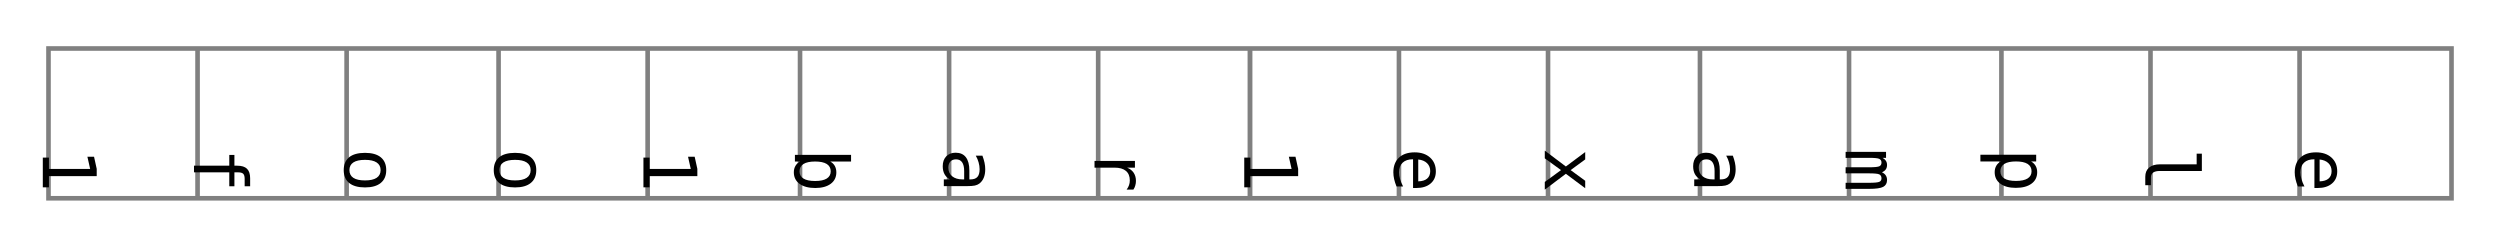
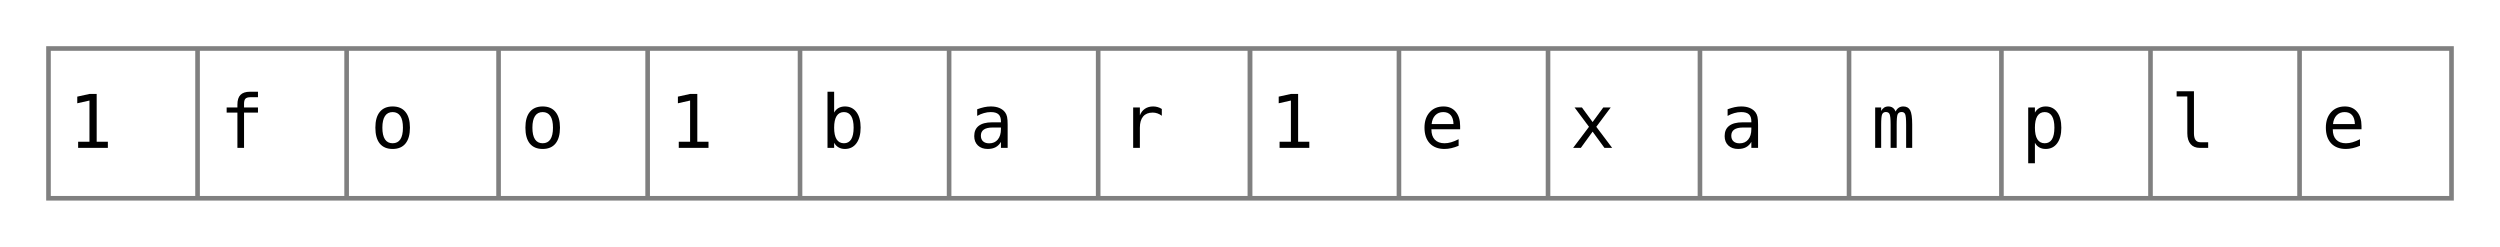
<svg xmlns="http://www.w3.org/2000/svg" width="541.276" height="53.427" id="svg5097" version="1.1">
  <defs id="defs5099" />
  <g id="layer1" transform="translate(-5.818181,-577.6279)">
    <path id="path105-3-9-1" style="fill:none;stroke:#808080;stroke-width:1;stroke-linecap:butt;stroke-linejoin:miter;stroke-miterlimit:10;stroke-opacity:1;stroke-dasharray:none" d="m 373.878,620.555 32.275,0 0,-32.427 -32.275,0 m 129.82,32.427 32.896,0 0,-32.427 -32.896,0 m -32.275,0 32.275,0 m 0,32.427 0,-32.427 m -32.275,32.427 32.275,0 m -162.716,-32.427 32.896,0 m 0,32.427 0,-32.427 m -32.896,32.427 32.896,0 m 32.373,-32.427 32.896,0 m -32.896,32.427 32.896,0 m 0,-32.427 32.275,0 m 0,32.427 0,-32.427 m -32.275,32.427 32.275,0 m -32.275,0 0,-32.427 m -130.441,32.427 0,-32.427 m 0,32.427 -32.275,0 0,-32.427 32.275,0 m 0,0 32.275,0 m 0,32.427 0,-32.427 m -32.275,32.427 32.275,0 m -227.217,0 32.275,0 0,-32.427 -32.275,0 m 129.82,32.427 32.896,0 0,-32.427 -32.896,0 m -32.275,0 32.275,0 m 0,32.427 0,-32.427 m -32.275,32.427 32.275,0 m -162.716,-32.427 32.896,0 m 0,32.427 0,-32.427 m -32.896,32.427 32.896,0 m 32.373,-32.427 32.896,0 m -32.896,32.427 32.896,0 m 0,-32.427 32.275,0 m 0,32.427 0,-32.427 m -32.275,32.427 32.275,0 m -32.275,0 0,-32.427 m -130.441,32.427 0,-32.427 m 0,32.427 -32.275,0 0,-32.427 32.275,0 m 0,0 32.275,0 m 0,32.427 0,-32.427 m -32.275,32.427 32.275,0" />
-     <text xml:space="preserve" style="font-size:16px;font-style:normal;font-variant:normal;font-weight:normal;font-stretch:normal;text-indent:0;text-align:start;text-decoration:none;line-height:120%;letter-spacing:normal;word-spacing:normal;text-transform:none;direction:ltr;block-progression:tb;writing-mode:tb-rl;text-anchor:start;baseline-shift:baseline;color:#0000ff;fill:#000000;fill-opacity:1;fill-rule:nonzero;stroke:none;stroke-width:0.748;marker:none;visibility:visible;display:inline;overflow:visible;enable-background:accumulate;font-family:Andale Mono;-inkscape-font-specification:Andale Mono" x="20.624" y="609.646" id="text5089-0">
+     <text xml:space="preserve" style="font-size:16px;font-style:normal;font-variant:normal;font-weight:normal;font-stretch:normal;text-indent:0;text-align:start;text-decoration:none;line-height:120%;letter-spacing:normal;word-spacing:normal;text-transform:none;direction:ltr;block-progression:tb;writing-mode:lr-tb;text-anchor:start;baseline-shift:baseline;color:#0000ff;fill:#000000;fill-opacity:1;fill-rule:nonzero;stroke:none;stroke-width:0.748;marker:none;visibility:visible;display:inline;overflow:visible;enable-background:accumulate;font-family:Andale Mono;-inkscape-font-specification:Andale Mono" x="20.624" y="609.646" id="text5089-0">
      <tspan id="tspan5091-2" x="20.624" y="609.646">1</tspan>
    </text>
-     <text xml:space="preserve" style="font-size:16px;font-style:normal;font-variant:normal;font-weight:normal;font-stretch:normal;text-indent:0;text-align:start;text-decoration:none;line-height:120%;letter-spacing:normal;word-spacing:normal;text-transform:none;direction:ltr;block-progression:tb;writing-mode:tb-rl;text-anchor:start;baseline-shift:baseline;color:#0000ff;fill:#000000;fill-opacity:1;fill-rule:nonzero;stroke:none;stroke-width:0.748;marker:none;visibility:visible;display:inline;overflow:visible;enable-background:accumulate;font-family:Andale Mono;-inkscape-font-specification:Andale Mono" x="53.361" y="609.646" id="text5093-8">
+     <text xml:space="preserve" style="font-size:16px;font-style:normal;font-variant:normal;font-weight:normal;font-stretch:normal;text-indent:0;text-align:start;text-decoration:none;line-height:120%;letter-spacing:normal;word-spacing:normal;text-transform:none;direction:ltr;block-progression:tb;writing-mode:lr-tb;text-anchor:start;baseline-shift:baseline;color:#0000ff;fill:#000000;fill-opacity:1;fill-rule:nonzero;stroke:none;stroke-width:0.748;marker:none;visibility:visible;display:inline;overflow:visible;enable-background:accumulate;font-family:Andale Mono;-inkscape-font-specification:Andale Mono" x="53.361" y="609.646" id="text5093-8">
      <tspan id="tspan5095-1" x="53.361" y="609.646">f</tspan>
    </text>
-     <text xml:space="preserve" style="font-size:16px;font-style:normal;font-variant:normal;font-weight:normal;font-stretch:normal;text-indent:0;text-align:start;text-decoration:none;line-height:120%;letter-spacing:normal;word-spacing:normal;text-transform:none;direction:ltr;block-progression:tb;writing-mode:tb-rl;text-anchor:start;baseline-shift:baseline;color:#0000ff;fill:#000000;fill-opacity:1;fill-rule:nonzero;stroke:none;stroke-width:0.748;marker:none;visibility:visible;display:inline;overflow:visible;enable-background:accumulate;font-family:Andale Mono;-inkscape-font-specification:Andale Mono" x="86.013" y="609.646" id="text5093-8-8">
+     <text xml:space="preserve" style="font-size:16px;font-style:normal;font-variant:normal;font-weight:normal;font-stretch:normal;text-indent:0;text-align:start;text-decoration:none;line-height:120%;letter-spacing:normal;word-spacing:normal;text-transform:none;direction:ltr;block-progression:tb;writing-mode:lr-tb;text-anchor:start;baseline-shift:baseline;color:#0000ff;fill:#000000;fill-opacity:1;fill-rule:nonzero;stroke:none;stroke-width:0.748;marker:none;visibility:visible;display:inline;overflow:visible;enable-background:accumulate;font-family:Andale Mono;-inkscape-font-specification:Andale Mono" x="86.013" y="609.646" id="text5093-8-8">
      <tspan id="tspan5095-1-4" x="86.013" y="609.646">o</tspan>
    </text>
-     <text xml:space="preserve" style="font-size:16px;font-style:normal;font-variant:normal;font-weight:normal;font-stretch:normal;text-indent:0;text-align:start;text-decoration:none;line-height:120%;letter-spacing:normal;word-spacing:normal;text-transform:none;direction:ltr;block-progression:tb;writing-mode:tb-rl;text-anchor:start;baseline-shift:baseline;color:#0000ff;fill:#000000;fill-opacity:1;fill-rule:nonzero;stroke:none;stroke-width:0.748;marker:none;visibility:visible;display:inline;overflow:visible;enable-background:accumulate;font-family:Andale Mono;-inkscape-font-specification:Andale Mono" x="118.496" y="609.646" id="text5093-8-0">
+     <text xml:space="preserve" style="font-size:16px;font-style:normal;font-variant:normal;font-weight:normal;font-stretch:normal;text-indent:0;text-align:start;text-decoration:none;line-height:120%;letter-spacing:normal;word-spacing:normal;text-transform:none;direction:ltr;block-progression:tb;writing-mode:lr-tb;text-anchor:start;baseline-shift:baseline;color:#0000ff;fill:#000000;fill-opacity:1;fill-rule:nonzero;stroke:none;stroke-width:0.748;marker:none;visibility:visible;display:inline;overflow:visible;enable-background:accumulate;font-family:Andale Mono;-inkscape-font-specification:Andale Mono" x="118.496" y="609.646" id="text5093-8-0">
      <tspan id="tspan5095-1-5" x="118.496" y="609.646">o</tspan>
    </text>
-     <text xml:space="preserve" style="font-size:16px;font-style:normal;font-variant:normal;font-weight:normal;font-stretch:normal;text-indent:0;text-align:start;text-decoration:none;line-height:120%;letter-spacing:normal;word-spacing:normal;text-transform:none;direction:ltr;block-progression:tb;writing-mode:tb-rl;text-anchor:start;baseline-shift:baseline;color:#0000ff;fill:#000000;fill-opacity:1;fill-rule:nonzero;stroke:none;stroke-width:0.748;marker:none;visibility:visible;display:inline;overflow:visible;enable-background:accumulate;font-family:Andale Mono;-inkscape-font-specification:Andale Mono" x="150.667" y="609.646" id="text5089-0-0">
+     <text xml:space="preserve" style="font-size:16px;font-style:normal;font-variant:normal;font-weight:normal;font-stretch:normal;text-indent:0;text-align:start;text-decoration:none;line-height:120%;letter-spacing:normal;word-spacing:normal;text-transform:none;direction:ltr;block-progression:tb;writing-mode:lr-tb;text-anchor:start;baseline-shift:baseline;color:#0000ff;fill:#000000;fill-opacity:1;fill-rule:nonzero;stroke:none;stroke-width:0.748;marker:none;visibility:visible;display:inline;overflow:visible;enable-background:accumulate;font-family:Andale Mono;-inkscape-font-specification:Andale Mono" x="150.667" y="609.646" id="text5089-0-0">
      <tspan id="tspan5091-2-5" x="150.667" y="609.646">1</tspan>
    </text>
-     <text xml:space="preserve" style="font-size:16px;font-style:normal;font-variant:normal;font-weight:normal;font-stretch:normal;text-indent:0;text-align:start;text-decoration:none;line-height:120%;letter-spacing:normal;word-spacing:normal;text-transform:none;direction:ltr;block-progression:tb;writing-mode:tb-rl;text-anchor:start;baseline-shift:baseline;color:#0000ff;fill:#000000;fill-opacity:1;fill-rule:nonzero;stroke:none;stroke-width:0.748;marker:none;visibility:visible;display:inline;overflow:visible;enable-background:accumulate;font-family:Andale Mono;-inkscape-font-specification:Andale Mono" x="183.463" y="609.646" id="text5093-8-5">
+     <text xml:space="preserve" style="font-size:16px;font-style:normal;font-variant:normal;font-weight:normal;font-stretch:normal;text-indent:0;text-align:start;text-decoration:none;line-height:120%;letter-spacing:normal;word-spacing:normal;text-transform:none;direction:ltr;block-progression:tb;writing-mode:lr-tb;text-anchor:start;baseline-shift:baseline;color:#0000ff;fill:#000000;fill-opacity:1;fill-rule:nonzero;stroke:none;stroke-width:0.748;marker:none;visibility:visible;display:inline;overflow:visible;enable-background:accumulate;font-family:Andale Mono;-inkscape-font-specification:Andale Mono" x="183.463" y="609.646" id="text5093-8-5">
      <tspan id="tspan5095-1-0" x="183.463" y="609.646">b</tspan>
    </text>
-     <text xml:space="preserve" style="font-size:16px;font-style:normal;font-variant:normal;font-weight:normal;font-stretch:normal;text-indent:0;text-align:start;text-decoration:none;line-height:120%;letter-spacing:normal;word-spacing:normal;text-transform:none;direction:ltr;block-progression:tb;writing-mode:tb-rl;text-anchor:start;baseline-shift:baseline;color:#0000ff;fill:#000000;fill-opacity:1;fill-rule:nonzero;stroke:none;stroke-width:0.748;marker:none;visibility:visible;display:inline;overflow:visible;enable-background:accumulate;font-family:Andale Mono;-inkscape-font-specification:Andale Mono" x="215.705" y="609.646" id="text5093-8-8-3">
+     <text xml:space="preserve" style="font-size:16px;font-style:normal;font-variant:normal;font-weight:normal;font-stretch:normal;text-indent:0;text-align:start;text-decoration:none;line-height:120%;letter-spacing:normal;word-spacing:normal;text-transform:none;direction:ltr;block-progression:tb;writing-mode:lr-tb;text-anchor:start;baseline-shift:baseline;color:#0000ff;fill:#000000;fill-opacity:1;fill-rule:nonzero;stroke:none;stroke-width:0.748;marker:none;visibility:visible;display:inline;overflow:visible;enable-background:accumulate;font-family:Andale Mono;-inkscape-font-specification:Andale Mono" x="215.705" y="609.646" id="text5093-8-8-3">
      <tspan id="tspan5095-1-4-9" x="215.705" y="609.646">a</tspan>
    </text>
-     <text xml:space="preserve" style="font-size:16px;font-style:normal;font-variant:normal;font-weight:normal;font-stretch:normal;text-indent:0;text-align:start;text-decoration:none;line-height:120%;letter-spacing:normal;word-spacing:normal;text-transform:none;direction:ltr;block-progression:tb;writing-mode:tb-rl;text-anchor:start;baseline-shift:baseline;color:#0000ff;fill:#000000;fill-opacity:1;fill-rule:nonzero;stroke:none;stroke-width:0.748;marker:none;visibility:visible;display:inline;overflow:visible;enable-background:accumulate;font-family:Andale Mono;-inkscape-font-specification:Andale Mono" x="248.333" y="609.646" id="text5093-8-0-0">
+     <text xml:space="preserve" style="font-size:16px;font-style:normal;font-variant:normal;font-weight:normal;font-stretch:normal;text-indent:0;text-align:start;text-decoration:none;line-height:120%;letter-spacing:normal;word-spacing:normal;text-transform:none;direction:ltr;block-progression:tb;writing-mode:lr-tb;text-anchor:start;baseline-shift:baseline;color:#0000ff;fill:#000000;fill-opacity:1;fill-rule:nonzero;stroke:none;stroke-width:0.748;marker:none;visibility:visible;display:inline;overflow:visible;enable-background:accumulate;font-family:Andale Mono;-inkscape-font-specification:Andale Mono" x="248.333" y="609.646" id="text5093-8-0-0">
      <tspan id="tspan5095-1-5-5" x="248.333" y="609.646">r</tspan>
    </text>
-     <text xml:space="preserve" style="font-size:16px;font-style:normal;font-variant:normal;font-weight:normal;font-stretch:normal;text-indent:0;text-align:start;text-decoration:none;line-height:120%;letter-spacing:normal;word-spacing:normal;text-transform:none;direction:ltr;block-progression:tb;writing-mode:tb-rl;text-anchor:start;baseline-shift:baseline;color:#0000ff;fill:#000000;fill-opacity:1;fill-rule:nonzero;stroke:none;stroke-width:0.748;marker:none;visibility:visible;display:inline;overflow:visible;enable-background:accumulate;font-family:Andale Mono;-inkscape-font-specification:Andale Mono" x="280.75" y="609.646" id="text5089-0-6">
+     <text xml:space="preserve" style="font-size:16px;font-style:normal;font-variant:normal;font-weight:normal;font-stretch:normal;text-indent:0;text-align:start;text-decoration:none;line-height:120%;letter-spacing:normal;word-spacing:normal;text-transform:none;direction:ltr;block-progression:tb;writing-mode:lr-tb;text-anchor:start;baseline-shift:baseline;color:#0000ff;fill:#000000;fill-opacity:1;fill-rule:nonzero;stroke:none;stroke-width:0.748;marker:none;visibility:visible;display:inline;overflow:visible;enable-background:accumulate;font-family:Andale Mono;-inkscape-font-specification:Andale Mono" x="280.75" y="609.646" id="text5089-0-6">
      <tspan id="tspan5091-2-7" x="280.75" y="609.646">1</tspan>
    </text>
-     <text xml:space="preserve" style="font-size:16px;font-style:normal;font-variant:normal;font-weight:normal;font-stretch:normal;text-indent:0;text-align:start;text-decoration:none;line-height:120%;letter-spacing:normal;word-spacing:normal;text-transform:none;direction:ltr;block-progression:tb;writing-mode:tb-rl;text-anchor:start;baseline-shift:baseline;color:#0000ff;fill:#000000;fill-opacity:1;fill-rule:nonzero;stroke:none;stroke-width:0.748;marker:none;visibility:visible;display:inline;overflow:visible;enable-background:accumulate;font-family:Andale Mono;-inkscape-font-specification:Andale Mono" x="313.265" y="609.646" id="text5093-8-3">
+     <text xml:space="preserve" style="font-size:16px;font-style:normal;font-variant:normal;font-weight:normal;font-stretch:normal;text-indent:0;text-align:start;text-decoration:none;line-height:120%;letter-spacing:normal;word-spacing:normal;text-transform:none;direction:ltr;block-progression:tb;writing-mode:lr-tb;text-anchor:start;baseline-shift:baseline;color:#0000ff;fill:#000000;fill-opacity:1;fill-rule:nonzero;stroke:none;stroke-width:0.748;marker:none;visibility:visible;display:inline;overflow:visible;enable-background:accumulate;font-family:Andale Mono;-inkscape-font-specification:Andale Mono" x="313.265" y="609.646" id="text5093-8-3">
      <tspan id="tspan5095-1-48" x="313.265" y="609.646">e</tspan>
    </text>
-     <text xml:space="preserve" style="font-size:16px;font-style:normal;font-variant:normal;font-weight:normal;font-stretch:normal;text-indent:0;text-align:start;text-decoration:none;line-height:120%;letter-spacing:normal;word-spacing:normal;text-transform:none;direction:ltr;block-progression:tb;writing-mode:tb-rl;text-anchor:start;baseline-shift:baseline;color:#0000ff;fill:#000000;fill-opacity:1;fill-rule:nonzero;stroke:none;stroke-width:0.748;marker:none;visibility:visible;display:inline;overflow:visible;enable-background:accumulate;font-family:Andale Mono;-inkscape-font-specification:Andale Mono" x="345.822" y="609.646" id="text5093-8-8-2">
+     <text xml:space="preserve" style="font-size:16px;font-style:normal;font-variant:normal;font-weight:normal;font-stretch:normal;text-indent:0;text-align:start;text-decoration:none;line-height:120%;letter-spacing:normal;word-spacing:normal;text-transform:none;direction:ltr;block-progression:tb;writing-mode:lr-tb;text-anchor:start;baseline-shift:baseline;color:#0000ff;fill:#000000;fill-opacity:1;fill-rule:nonzero;stroke:none;stroke-width:0.748;marker:none;visibility:visible;display:inline;overflow:visible;enable-background:accumulate;font-family:Andale Mono;-inkscape-font-specification:Andale Mono" x="345.822" y="609.646" id="text5093-8-8-2">
      <tspan id="tspan5095-1-4-96" x="345.822" y="609.646">x</tspan>
    </text>
-     <text xml:space="preserve" style="font-size:16px;font-style:normal;font-variant:normal;font-weight:normal;font-stretch:normal;text-indent:0;text-align:start;text-decoration:none;line-height:120%;letter-spacing:normal;word-spacing:normal;text-transform:none;direction:ltr;block-progression:tb;writing-mode:tb-rl;text-anchor:start;baseline-shift:baseline;color:#0000ff;fill:#000000;fill-opacity:1;fill-rule:nonzero;stroke:none;stroke-width:0.748;marker:none;visibility:visible;display:inline;overflow:visible;enable-background:accumulate;font-family:Andale Mono;-inkscape-font-specification:Andale Mono" x="378.177" y="609.646" id="text5093-8-0-03">
+     <text xml:space="preserve" style="font-size:16px;font-style:normal;font-variant:normal;font-weight:normal;font-stretch:normal;text-indent:0;text-align:start;text-decoration:none;line-height:120%;letter-spacing:normal;word-spacing:normal;text-transform:none;direction:ltr;block-progression:tb;writing-mode:lr-tb;text-anchor:start;baseline-shift:baseline;color:#0000ff;fill:#000000;fill-opacity:1;fill-rule:nonzero;stroke:none;stroke-width:0.748;marker:none;visibility:visible;display:inline;overflow:visible;enable-background:accumulate;font-family:Andale Mono;-inkscape-font-specification:Andale Mono" x="378.177" y="609.646" id="text5093-8-0-03">
      <tspan id="tspan5095-1-5-9" x="378.177" y="609.646">a</tspan>
    </text>
-     <text xml:space="preserve" style="font-size:16px;font-style:normal;font-variant:normal;font-weight:normal;font-stretch:normal;text-indent:0;text-align:start;text-decoration:none;line-height:120%;letter-spacing:normal;word-spacing:normal;text-transform:none;direction:ltr;block-progression:tb;writing-mode:tb-rl;text-anchor:start;baseline-shift:baseline;color:#0000ff;fill:#000000;fill-opacity:1;fill-rule:nonzero;stroke:none;stroke-width:0.748;marker:none;visibility:visible;display:inline;overflow:visible;enable-background:accumulate;font-family:Andale Mono;-inkscape-font-specification:Andale Mono" x="410.954" y="609.646" id="text5089-0-2">
+     <text xml:space="preserve" style="font-size:16px;font-style:normal;font-variant:normal;font-weight:normal;font-stretch:normal;text-indent:0;text-align:start;text-decoration:none;line-height:120%;letter-spacing:normal;word-spacing:normal;text-transform:none;direction:ltr;block-progression:tb;writing-mode:lr-tb;text-anchor:start;baseline-shift:baseline;color:#0000ff;fill:#000000;fill-opacity:1;fill-rule:nonzero;stroke:none;stroke-width:0.748;marker:none;visibility:visible;display:inline;overflow:visible;enable-background:accumulate;font-family:Andale Mono;-inkscape-font-specification:Andale Mono" x="410.954" y="609.646" id="text5089-0-2">
      <tspan id="tspan5091-2-9" x="410.954" y="609.646">m</tspan>
    </text>
-     <text xml:space="preserve" style="font-size:16px;font-style:normal;font-variant:normal;font-weight:normal;font-stretch:normal;text-indent:0;text-align:start;text-decoration:none;line-height:120%;letter-spacing:normal;word-spacing:normal;text-transform:none;direction:ltr;block-progression:tb;writing-mode:tb-rl;text-anchor:start;baseline-shift:baseline;color:#0000ff;fill:#000000;fill-opacity:1;fill-rule:nonzero;stroke:none;stroke-width:0.748;marker:none;visibility:visible;display:inline;overflow:visible;enable-background:accumulate;font-family:Andale Mono;-inkscape-font-specification:Andale Mono" x="443.461" y="609.646" id="text5093-8-1">
+     <text xml:space="preserve" style="font-size:16px;font-style:normal;font-variant:normal;font-weight:normal;font-stretch:normal;text-indent:0;text-align:start;text-decoration:none;line-height:120%;letter-spacing:normal;word-spacing:normal;text-transform:none;direction:ltr;block-progression:tb;writing-mode:lr-tb;text-anchor:start;baseline-shift:baseline;color:#0000ff;fill:#000000;fill-opacity:1;fill-rule:nonzero;stroke:none;stroke-width:0.748;marker:none;visibility:visible;display:inline;overflow:visible;enable-background:accumulate;font-family:Andale Mono;-inkscape-font-specification:Andale Mono" x="443.461" y="609.646" id="text5093-8-1">
      <tspan id="tspan5095-1-47" x="443.461" y="609.646">p</tspan>
    </text>
-     <text xml:space="preserve" style="font-size:16px;font-style:normal;font-variant:normal;font-weight:normal;font-stretch:normal;text-indent:0;text-align:start;text-decoration:none;line-height:120%;letter-spacing:normal;word-spacing:normal;text-transform:none;direction:ltr;block-progression:tb;writing-mode:tb-rl;text-anchor:start;baseline-shift:baseline;color:#0000ff;fill:#000000;fill-opacity:1;fill-rule:nonzero;stroke:none;stroke-width:0.748;marker:none;visibility:visible;display:inline;overflow:visible;enable-background:accumulate;font-family:Andale Mono;-inkscape-font-specification:Andale Mono" x="475.831" y="609.646" id="text5093-8-8-8">
+     <text xml:space="preserve" style="font-size:16px;font-style:normal;font-variant:normal;font-weight:normal;font-stretch:normal;text-indent:0;text-align:start;text-decoration:none;line-height:120%;letter-spacing:normal;word-spacing:normal;text-transform:none;direction:ltr;block-progression:tb;writing-mode:lr-tb;text-anchor:start;baseline-shift:baseline;color:#0000ff;fill:#000000;fill-opacity:1;fill-rule:nonzero;stroke:none;stroke-width:0.748;marker:none;visibility:visible;display:inline;overflow:visible;enable-background:accumulate;font-family:Andale Mono;-inkscape-font-specification:Andale Mono" x="475.831" y="609.646" id="text5093-8-8-8">
      <tspan id="tspan5095-1-4-7" x="475.831" y="609.646">l</tspan>
    </text>
-     <text xml:space="preserve" style="font-size:16px;font-style:normal;font-variant:normal;font-weight:normal;font-stretch:normal;text-indent:0;text-align:start;text-decoration:none;line-height:120%;letter-spacing:normal;word-spacing:normal;text-transform:none;direction:ltr;block-progression:tb;writing-mode:tb-rl;text-anchor:start;baseline-shift:baseline;color:#0000ff;fill:#000000;fill-opacity:1;fill-rule:nonzero;stroke:none;stroke-width:0.748;marker:none;visibility:visible;display:inline;overflow:visible;enable-background:accumulate;font-family:Andale Mono;-inkscape-font-specification:Andale Mono" x="508.42" y="609.646" id="text5093-8-0-6">
+     <text xml:space="preserve" style="font-size:16px;font-style:normal;font-variant:normal;font-weight:normal;font-stretch:normal;text-indent:0;text-align:start;text-decoration:none;line-height:120%;letter-spacing:normal;word-spacing:normal;text-transform:none;direction:ltr;block-progression:tb;writing-mode:lr-tb;text-anchor:start;baseline-shift:baseline;color:#0000ff;fill:#000000;fill-opacity:1;fill-rule:nonzero;stroke:none;stroke-width:0.748;marker:none;visibility:visible;display:inline;overflow:visible;enable-background:accumulate;font-family:Andale Mono;-inkscape-font-specification:Andale Mono" x="508.42" y="609.646" id="text5093-8-0-6">
      <tspan id="tspan5095-1-5-7" x="508.42" y="609.646">e</tspan>
    </text>
  </g>
</svg>
